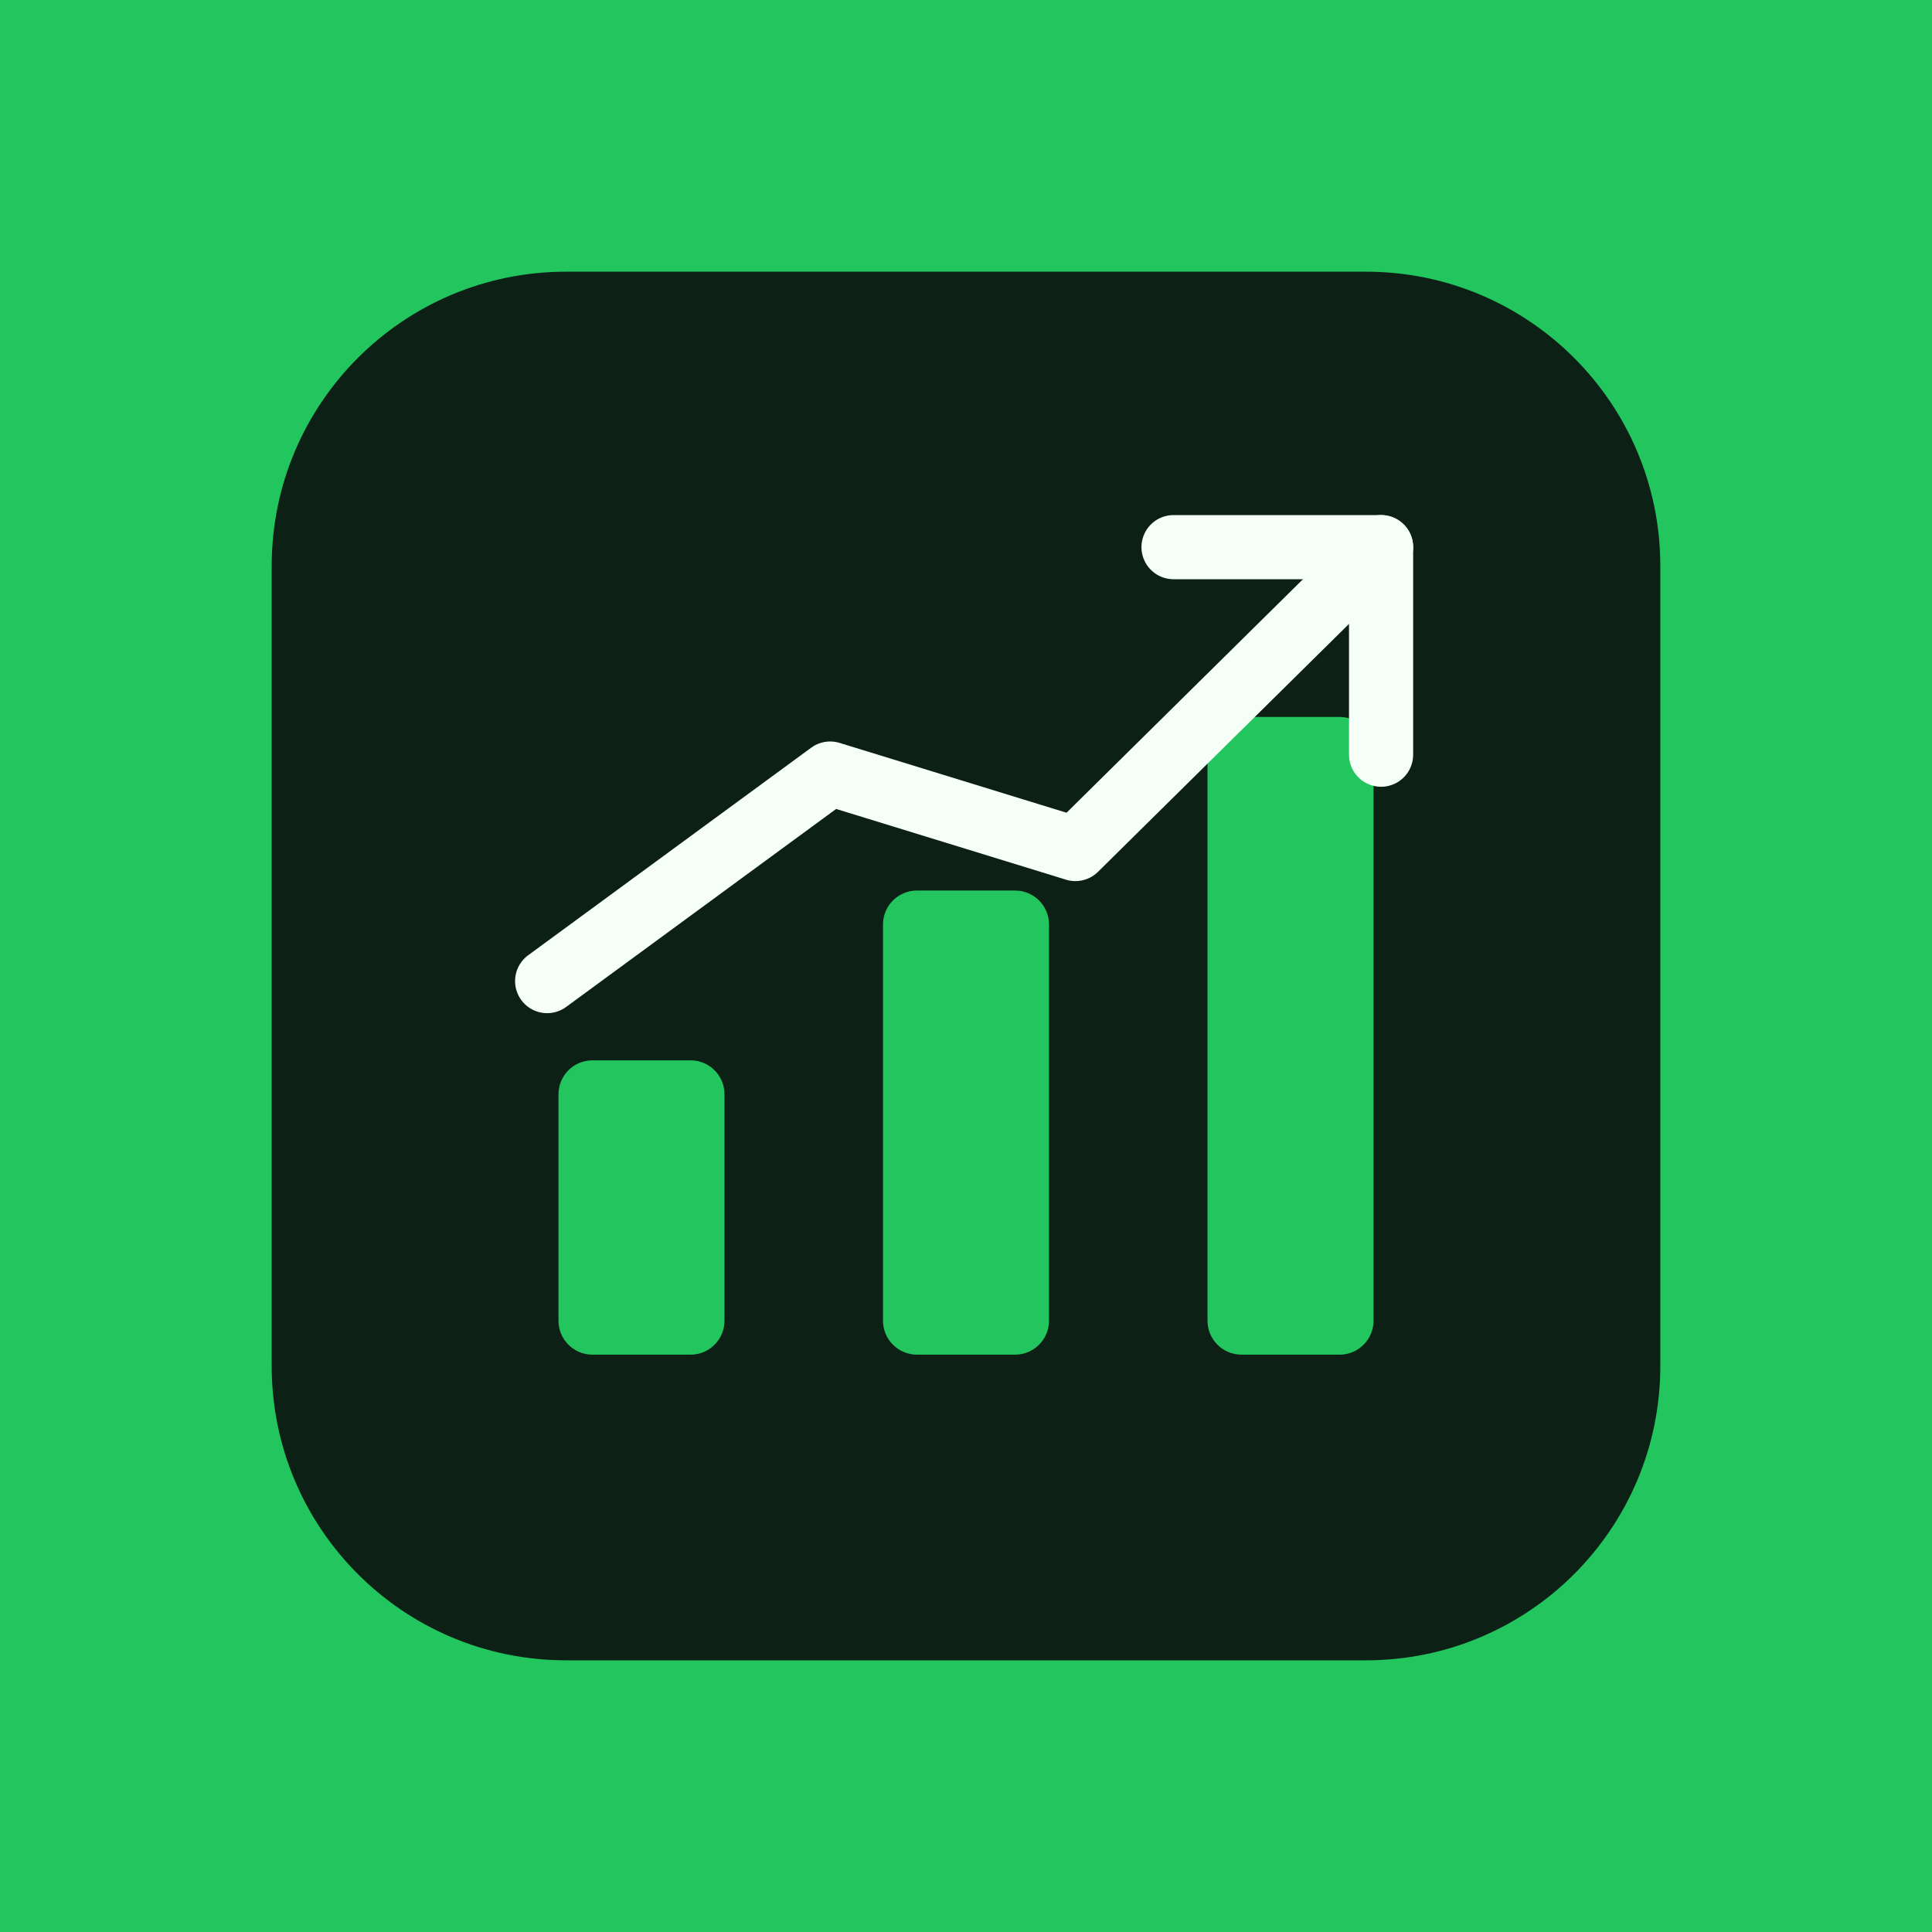
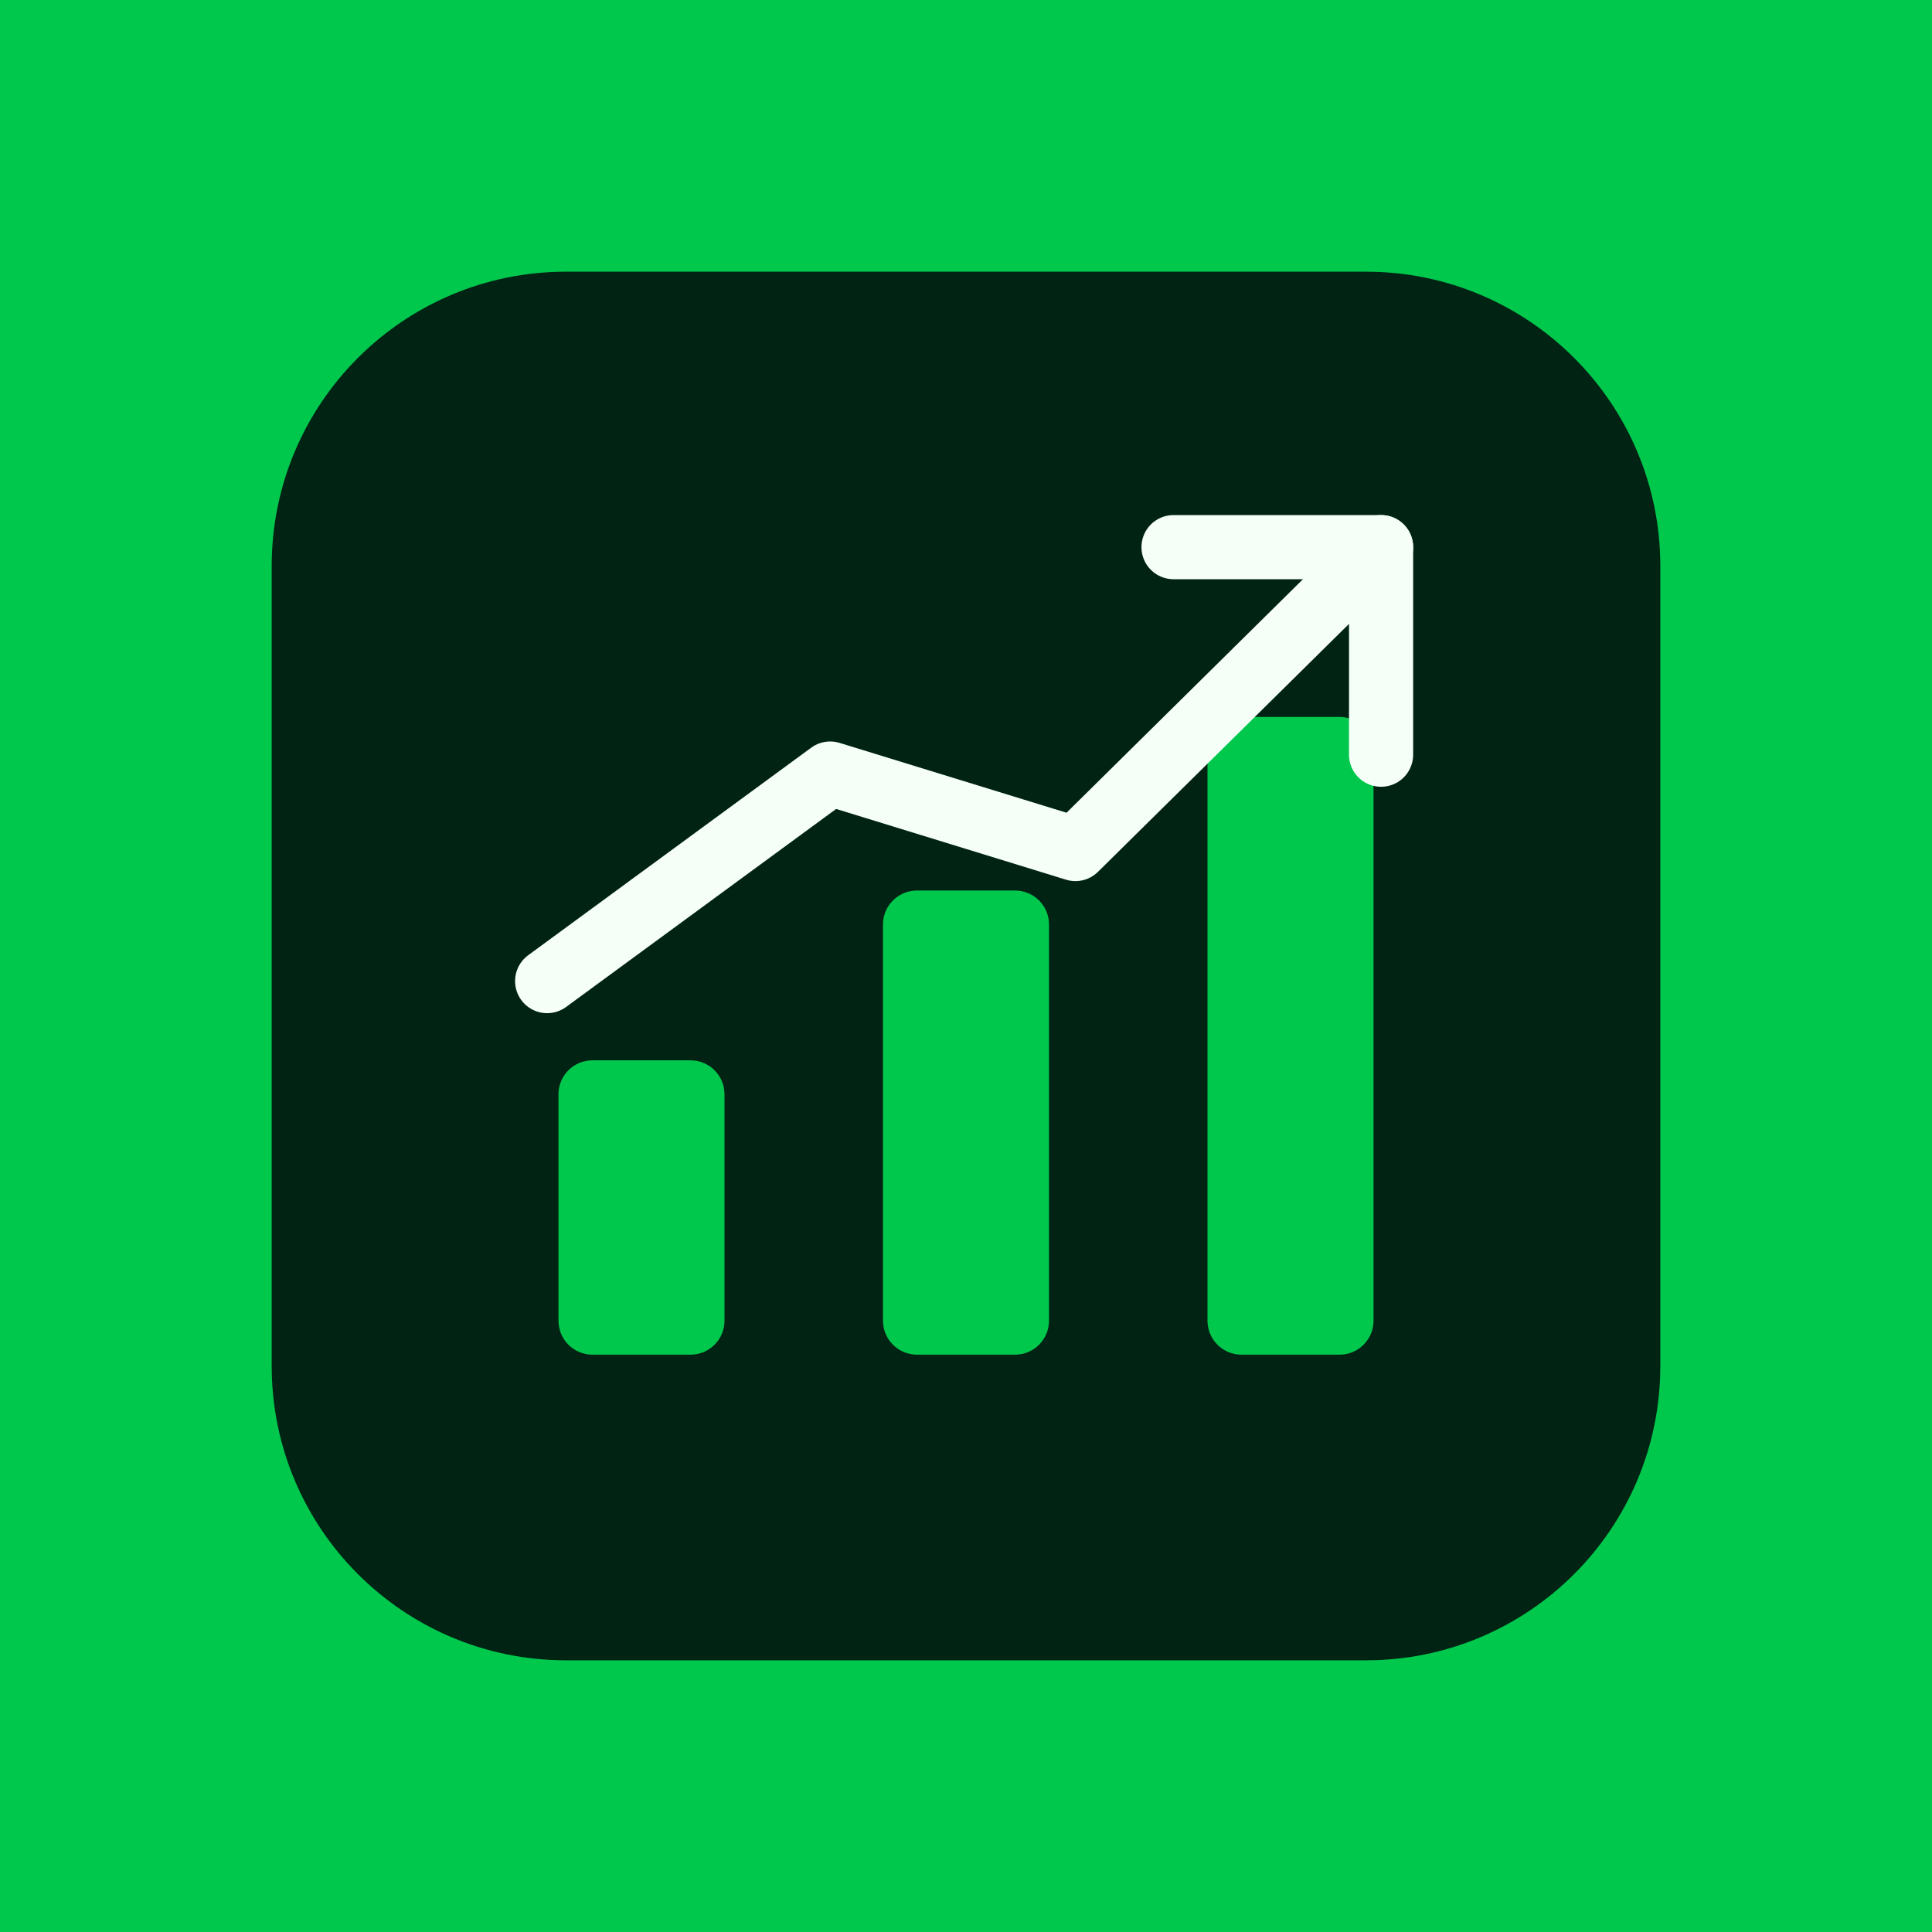
- <svg xmlns="http://www.w3.org/2000/svg" viewBox="0 0 512 512">
-   <rect width="512" height="512" fill="#22c55e" />
-   <rect x="72" y="72" width="368" height="368" rx="78" fill="#0c2016" />
-   <rect x="148" y="281" width="44" height="78" rx="9" fill="#22c55e" />
-   <rect x="234" y="236" width="44" height="123" rx="9" fill="#22c55e" />
-   <rect x="320" y="190" width="44" height="169" rx="9" fill="#22c55e" />
-   <path d="M145 260 220 205 285 225 366 145" fill="none" stroke="#f5fff8" stroke-width="17" stroke-linecap="round" stroke-linejoin="round" />
-   <path d="M311 145h55v55" fill="none" stroke="#f5fff8" stroke-width="17" stroke-linecap="round" stroke-linejoin="round" />
+ <svg xmlns="http://www.w3.org/2000/svg" viewBox="0 0 512 512" role="img" aria-label="FinanceAI chart logo">
+   <rect width="512" height="512" fill="#00C84C" />
+   <rect x="72" y="72" width="368" height="368" rx="78" fill="#002314" />
+   <rect x="148" y="281" width="44" height="78" rx="9" fill="#00C84C" />
+   <rect x="234" y="236" width="44" height="123" rx="9" fill="#00C84C" />
+   <rect x="320" y="190" width="44" height="169" rx="9" fill="#00C84C" />
+   <path d="M145 260 220 205 285 225 366 145" fill="none" stroke="#F5FFF8" stroke-width="17" stroke-linecap="round" stroke-linejoin="round" />
+   <path d="M311 145h55v55" fill="none" stroke="#F5FFF8" stroke-width="17" stroke-linecap="round" stroke-linejoin="round" />
</svg>
